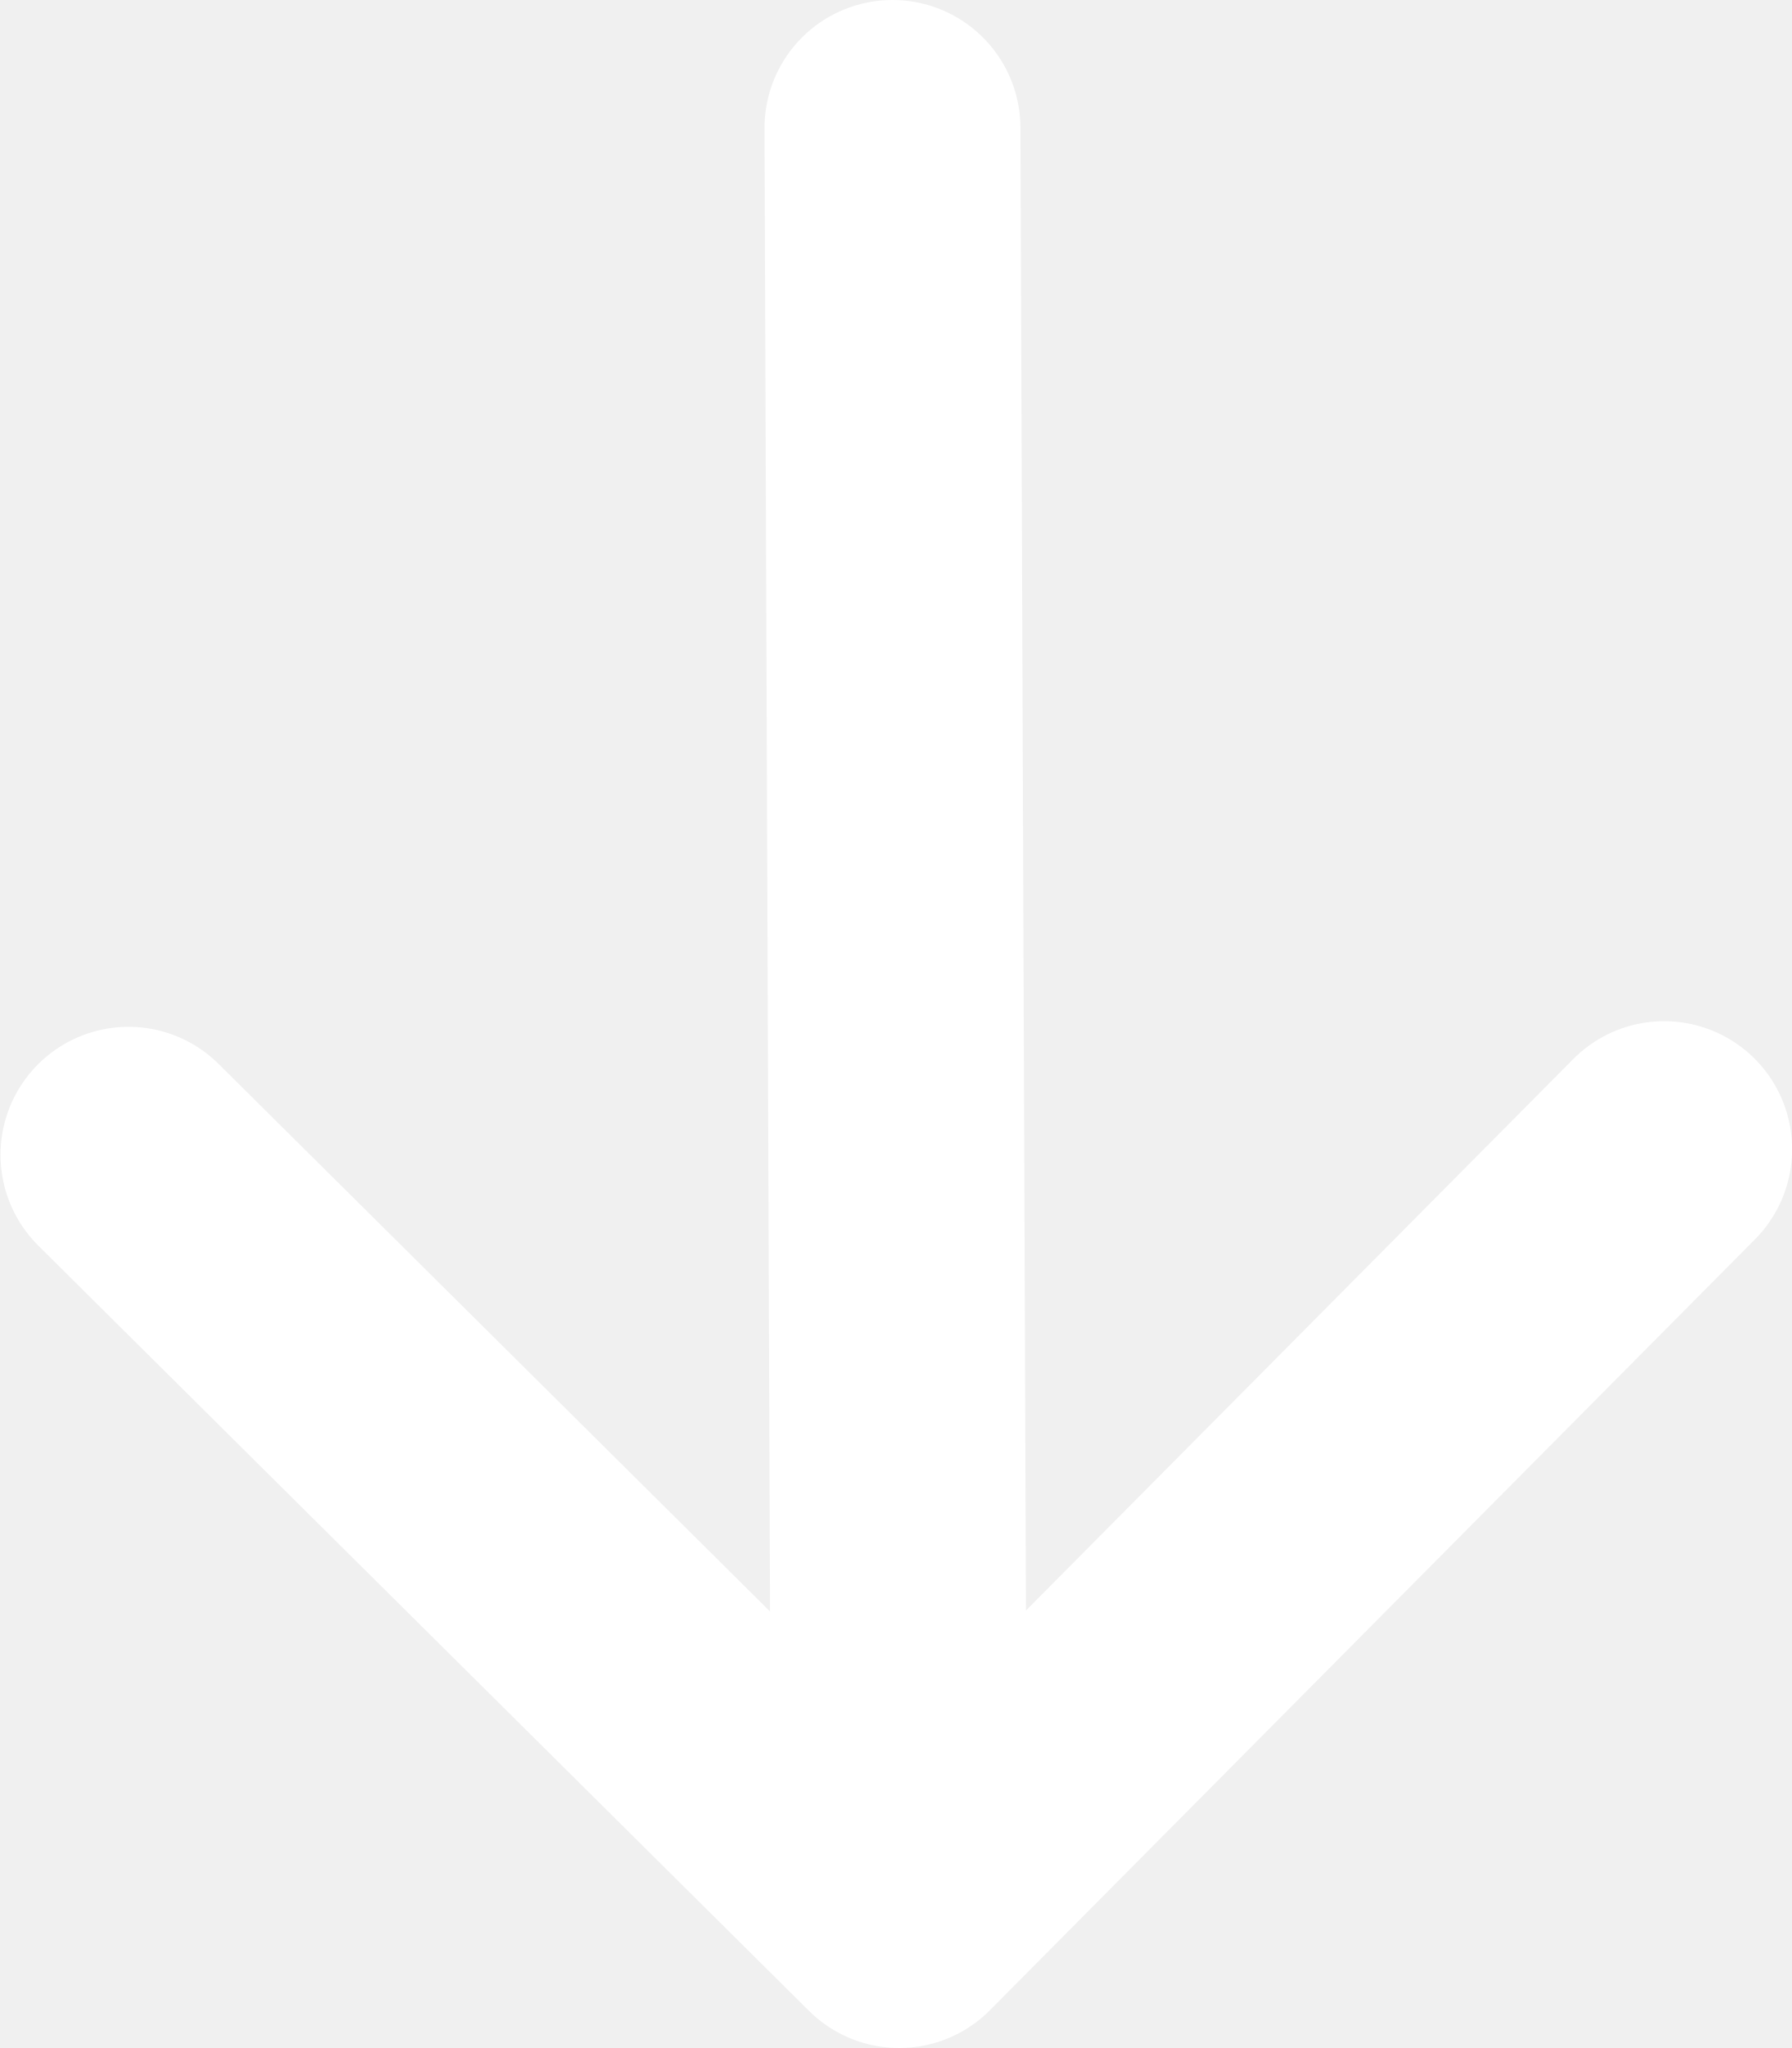
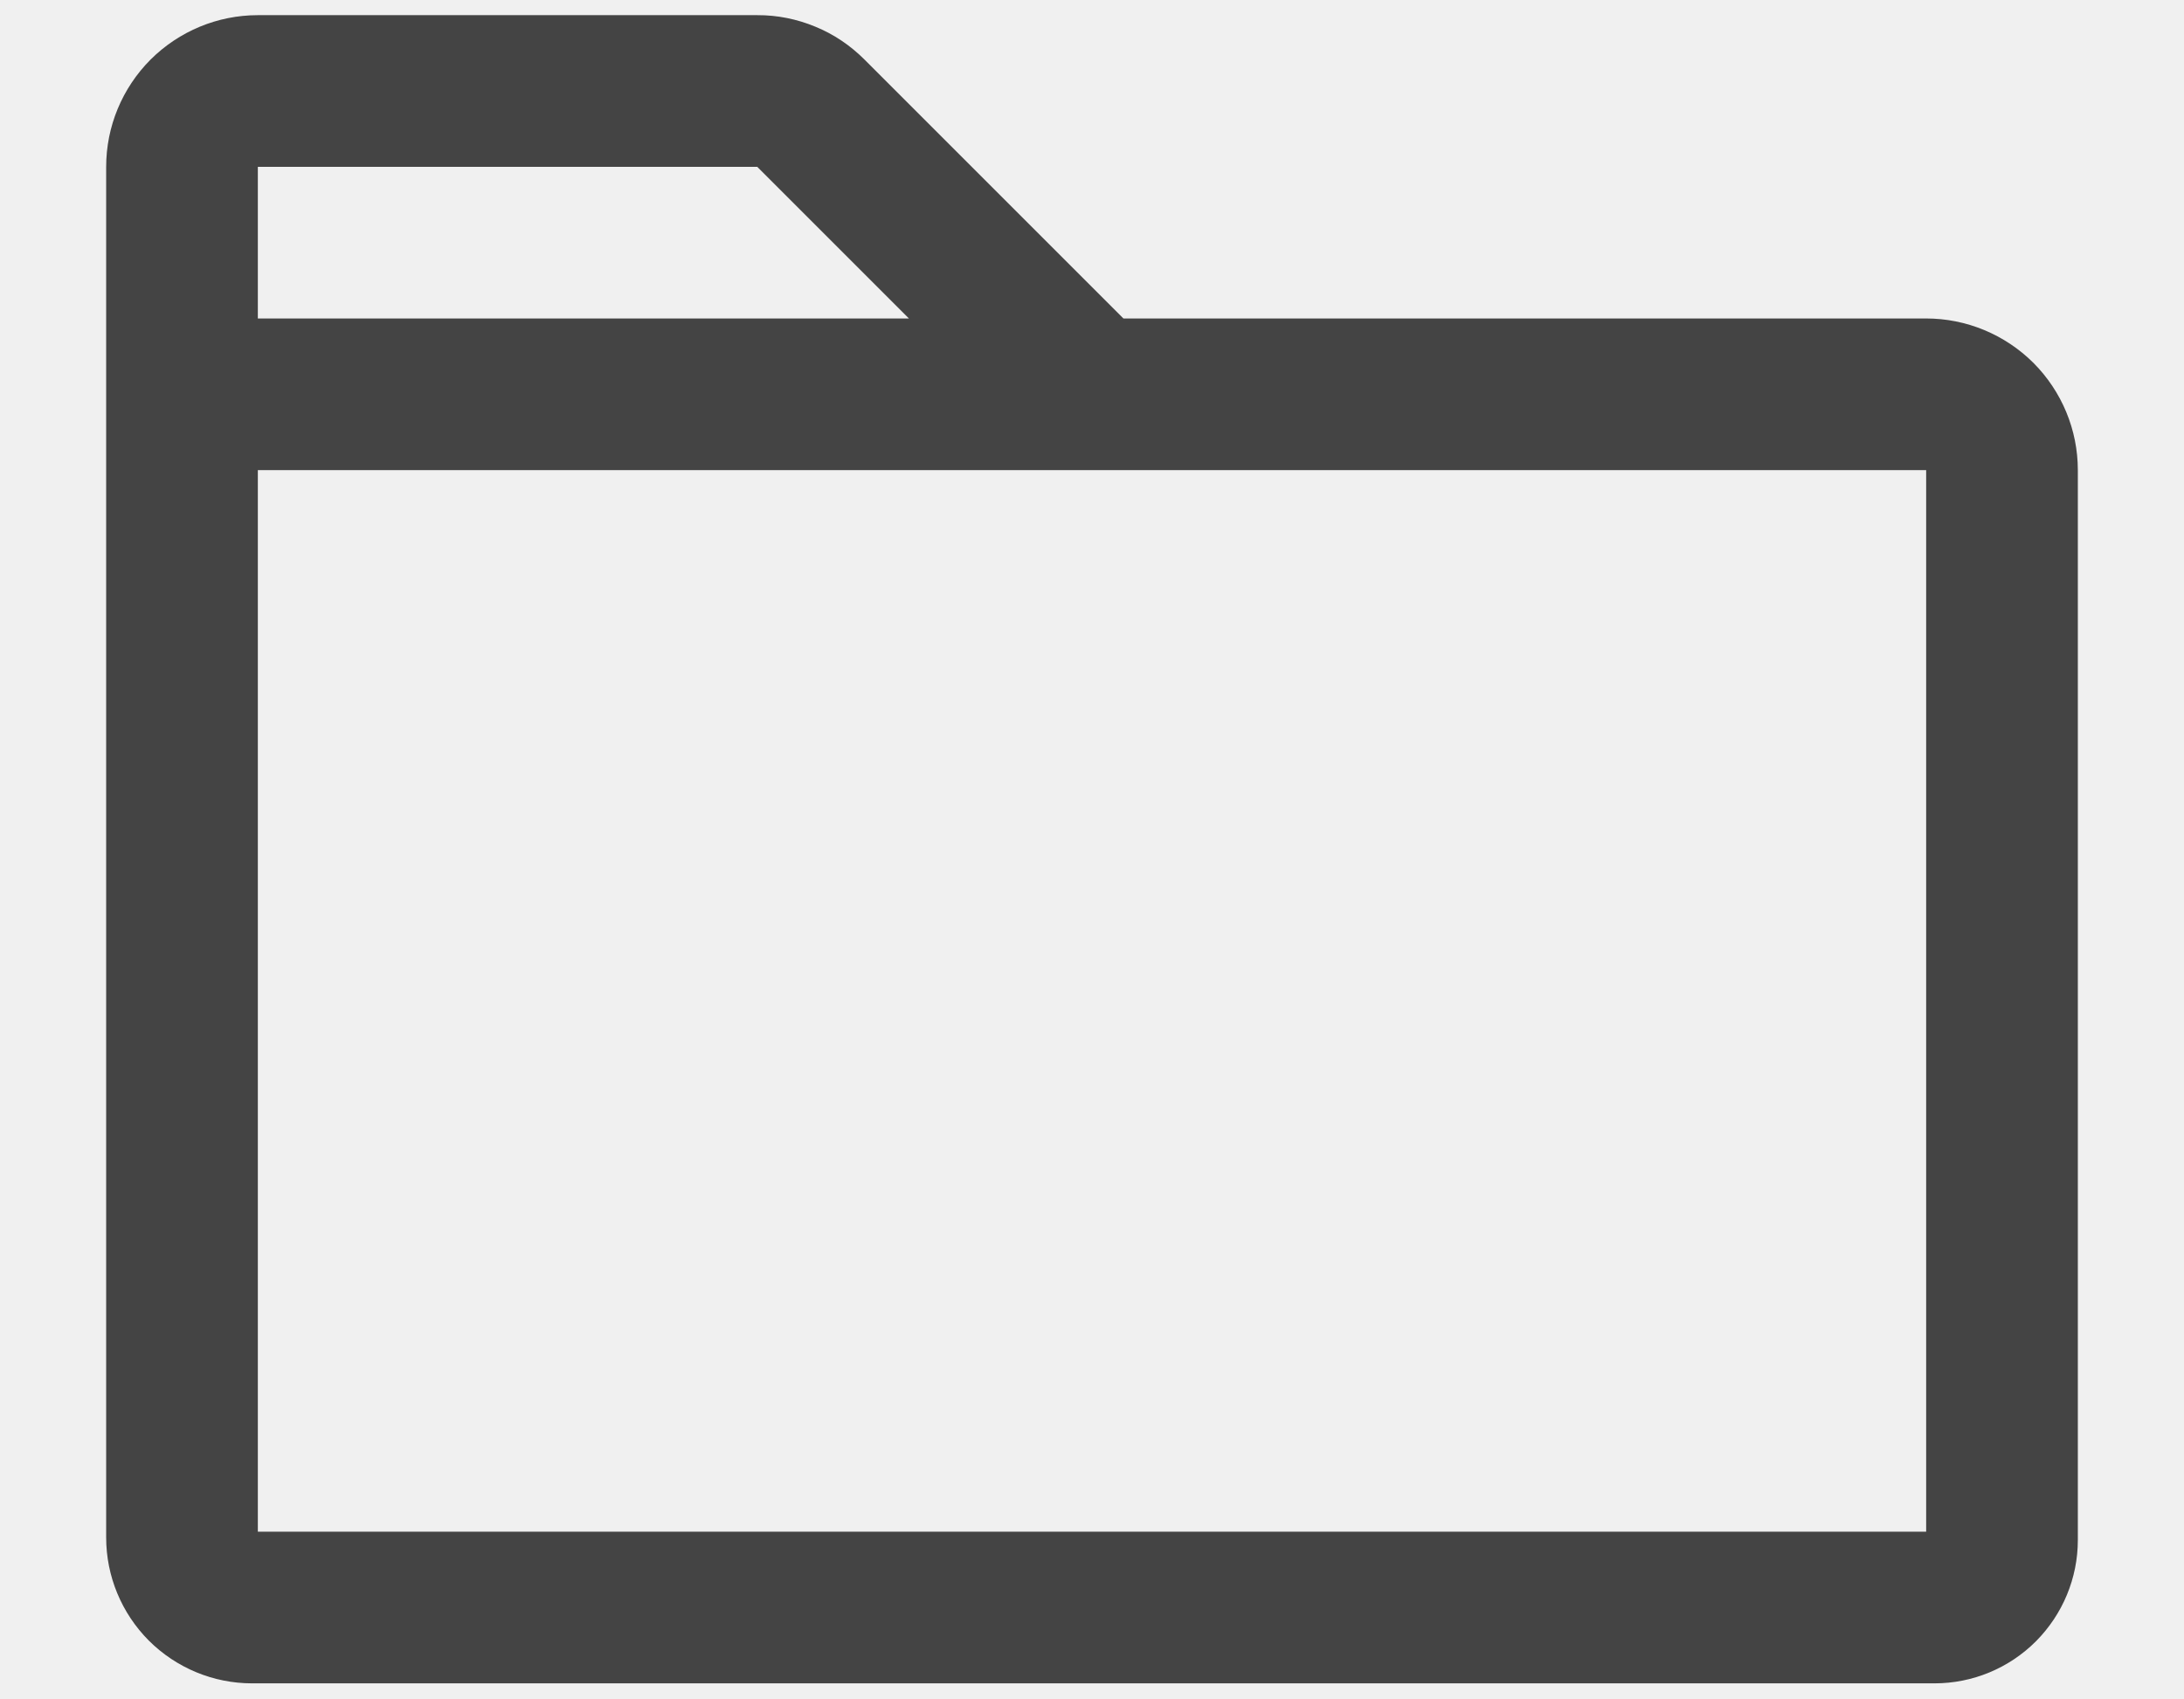
- <svg xmlns="http://www.w3.org/2000/svg" width="14" height="16" viewBox="0 0 14 16" fill="none">
-   <path d="M7.026 15L1.004 9.022M7.026 15L13.004 8.978M7.026 15L6.974 1" stroke="white" stroke-width="2" stroke-linecap="round" stroke-linejoin="round" />
+ <svg xmlns="http://www.w3.org/2000/svg" width="18" height="14" viewBox="0 0 18 14" fill="none">
+   <path d="M15.875 2.625H9.259L7.125 0.491C7.009 0.375 6.872 0.282 6.72 0.22C6.568 0.157 6.406 0.124 6.241 0.125H2.125C1.793 0.125 1.476 0.257 1.241 0.491C1.007 0.726 0.875 1.043 0.875 1.375V12.673C0.875 12.992 1.002 13.297 1.227 13.523C1.453 13.748 1.758 13.875 2.077 13.875H15.944C16.258 13.875 16.558 13.75 16.779 13.529C17 13.307 17.125 13.008 17.125 12.694V3.875C17.125 3.543 16.993 3.226 16.759 2.991C16.524 2.757 16.206 2.625 15.875 2.625ZM2.125 1.375H6.241L7.491 2.625H2.125V1.375ZM15.875 12.625H2.125V3.875H15.875V12.625Z" fill="#444444" />
</svg>
